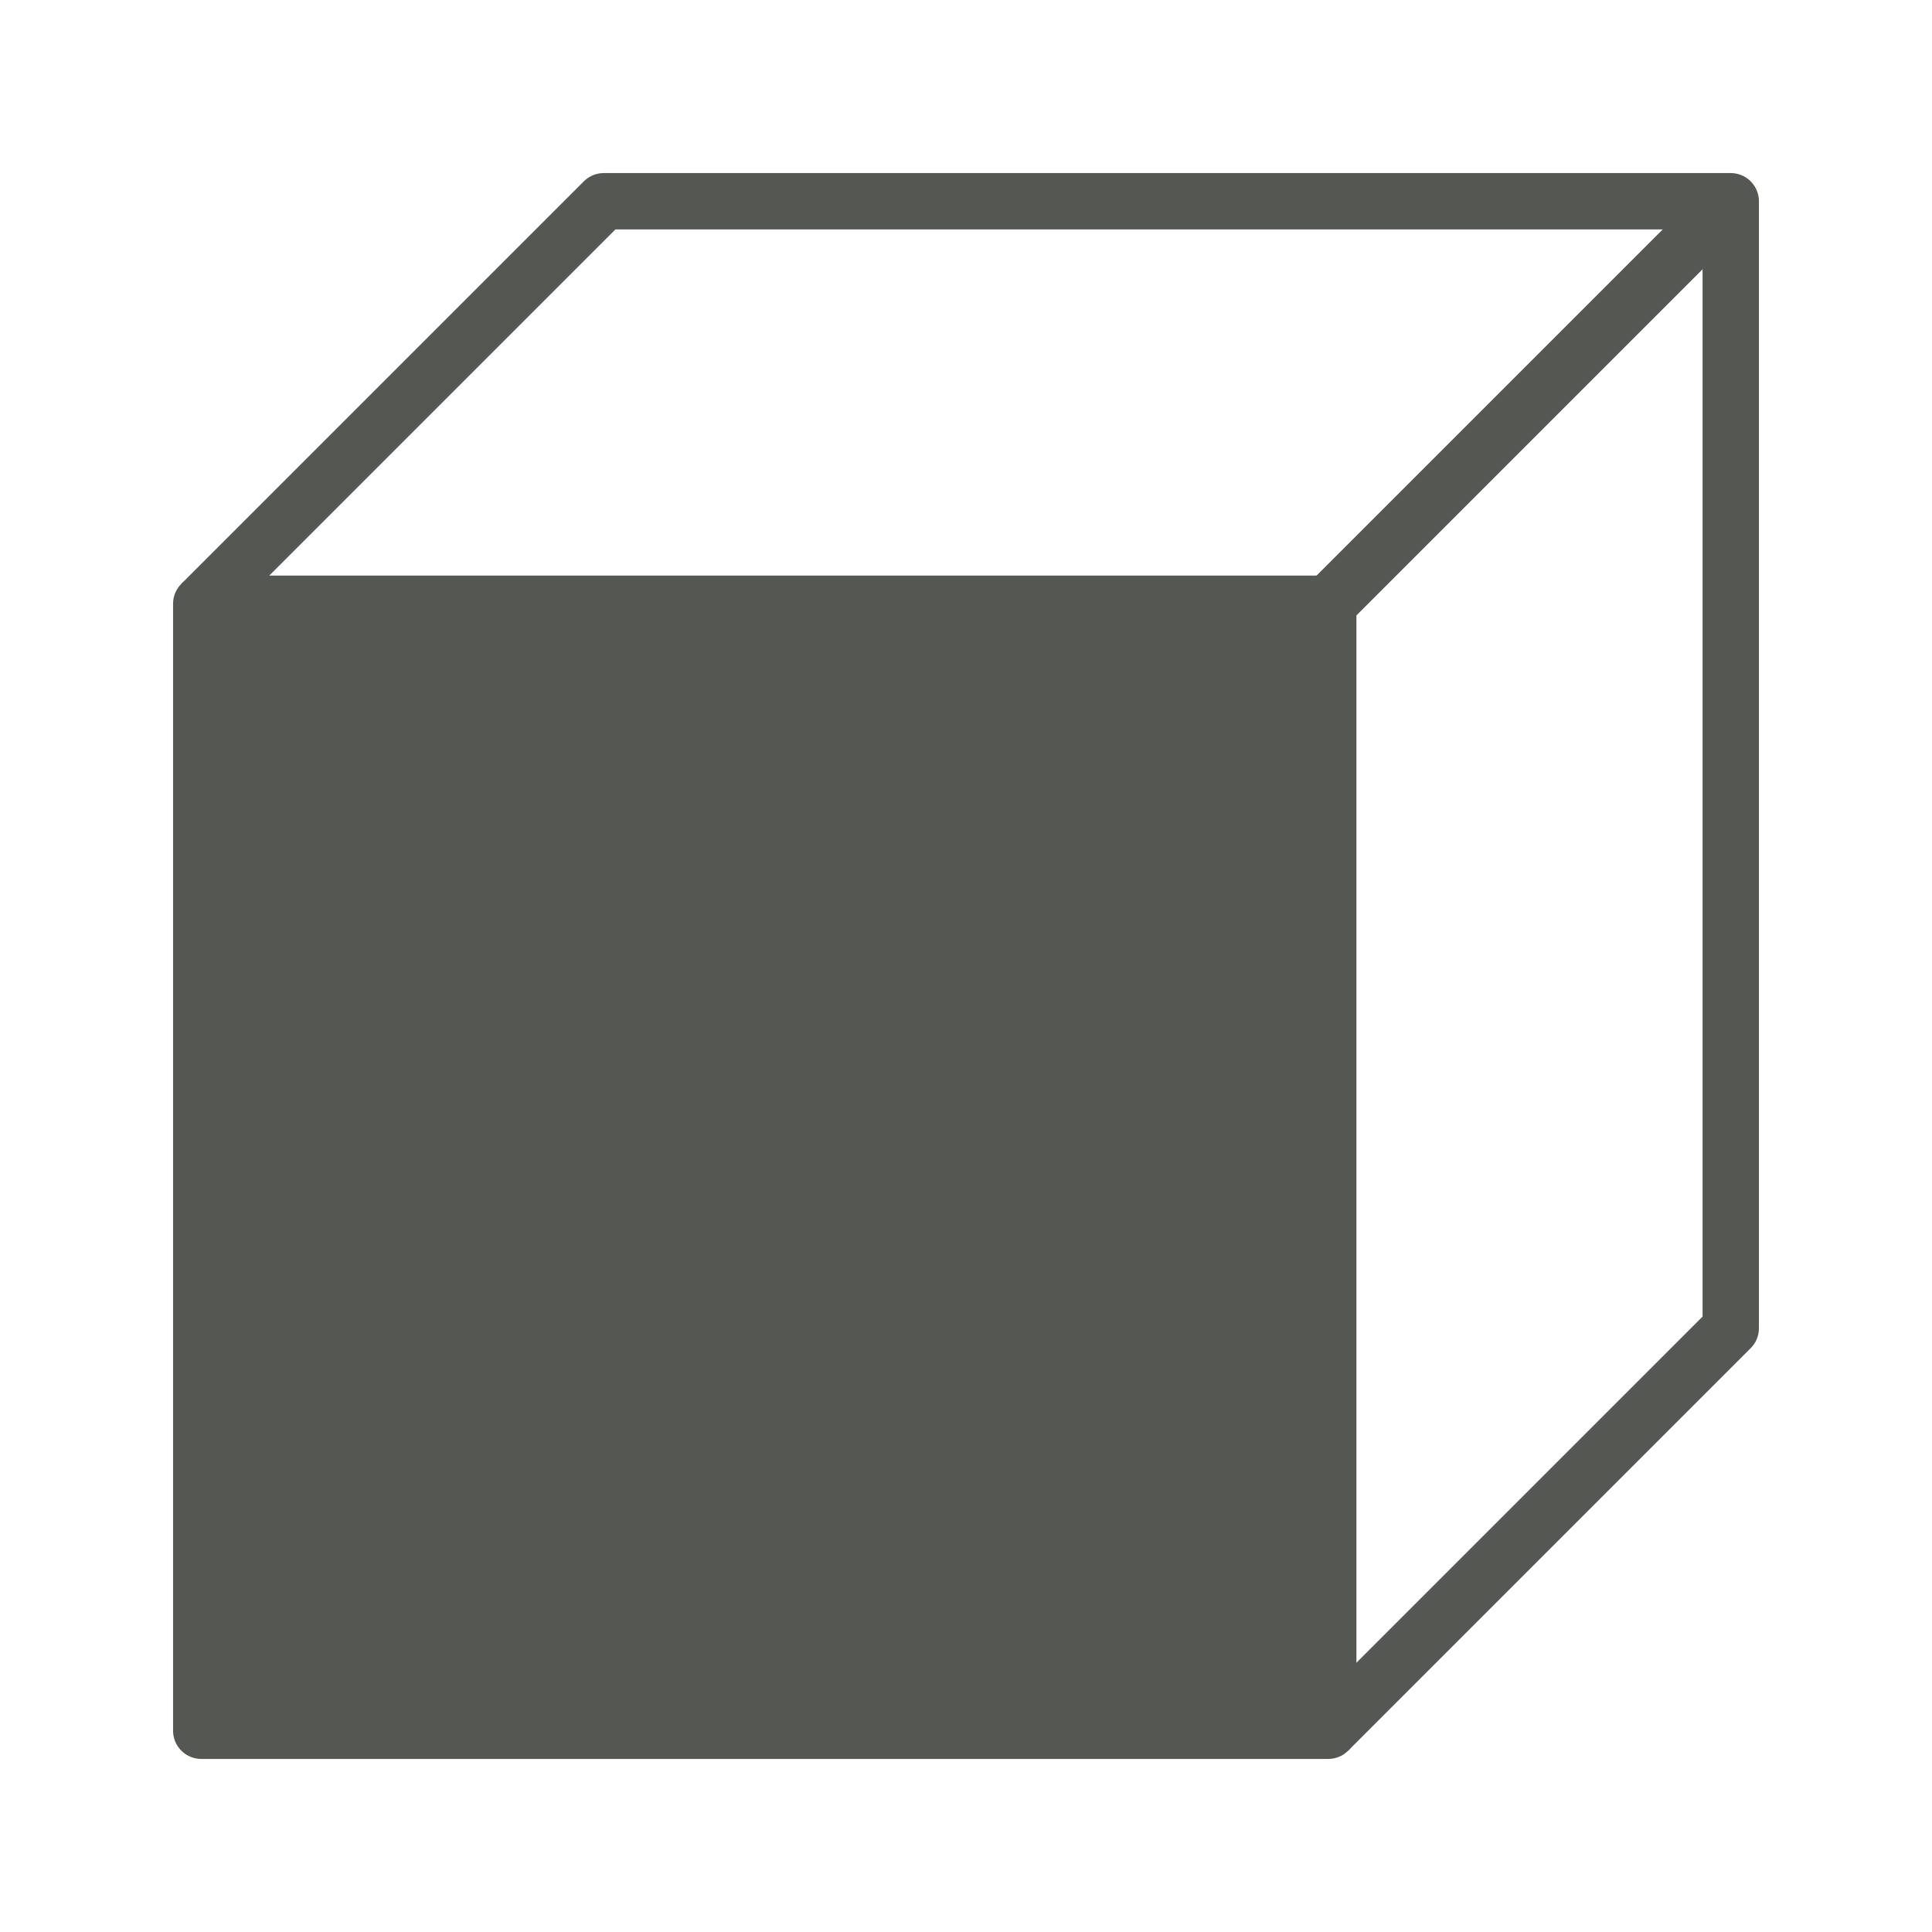
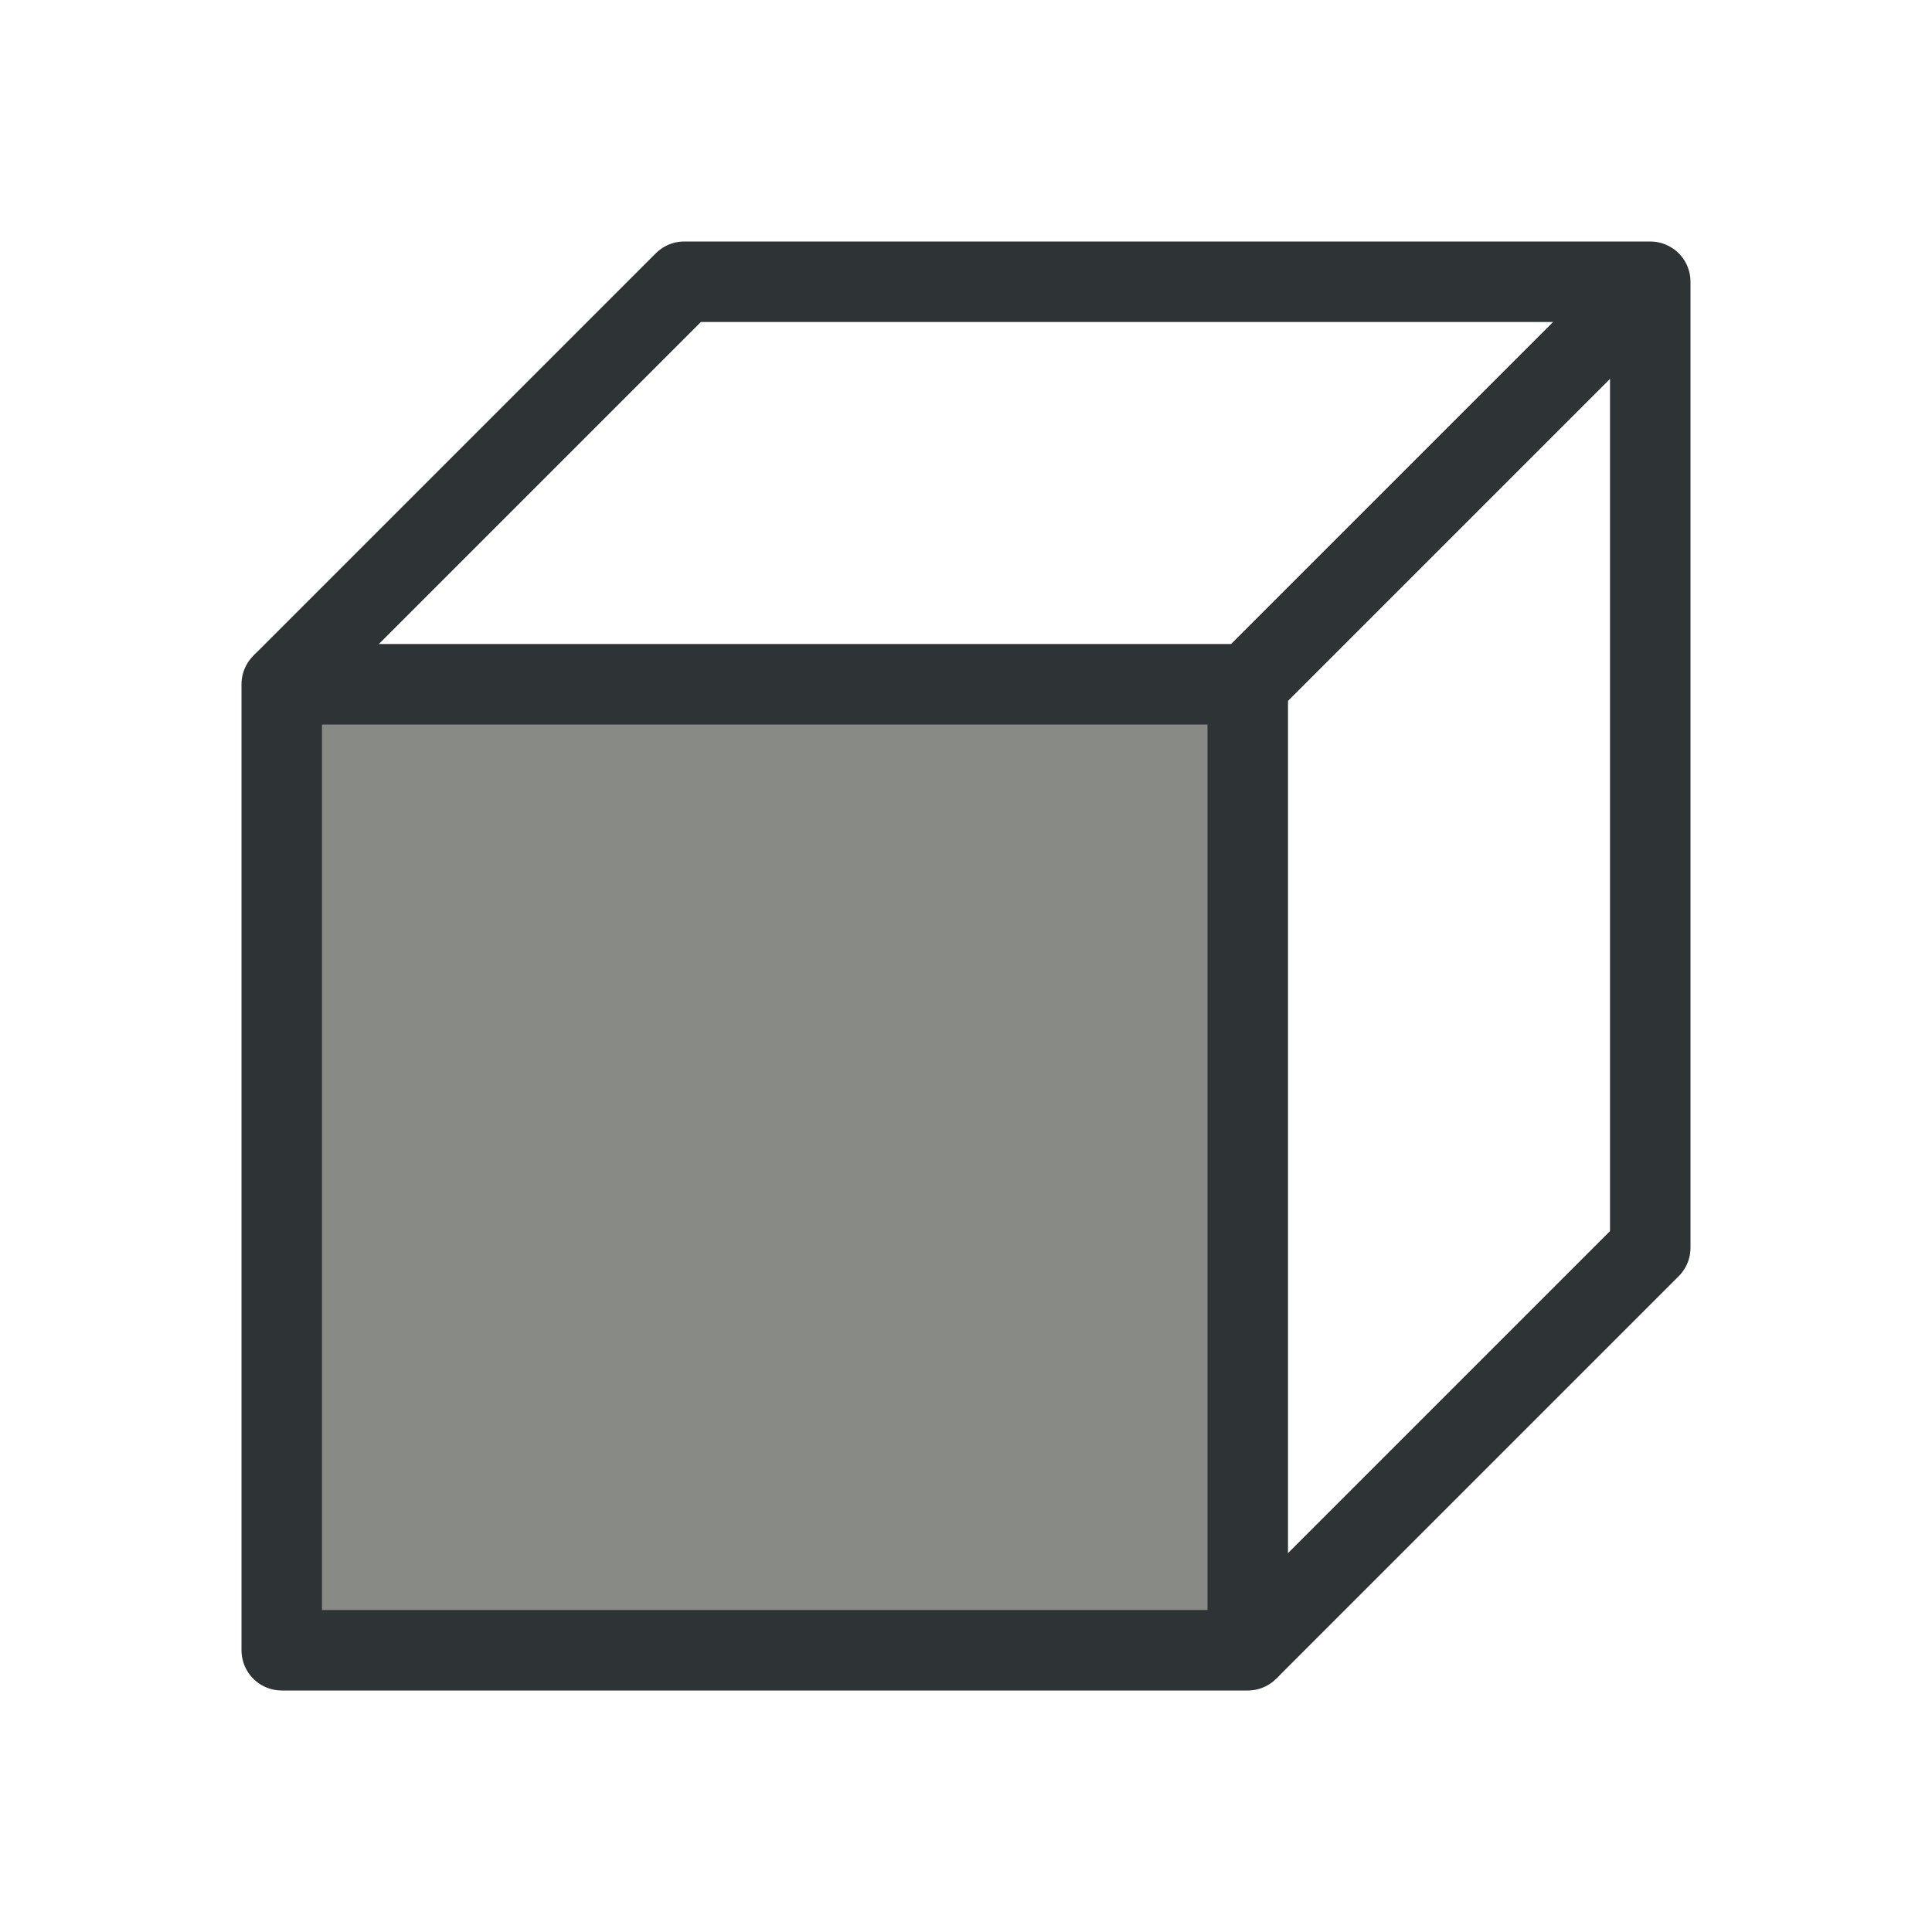
<svg xmlns="http://www.w3.org/2000/svg" width="24" height="24" viewBox="0 0 24 24" version="1.1" id="svg5" xml:space="preserve">
  <defs id="defs2" />
  <g id="layer3">
-     <path style="fill:#555753;fill-opacity:1;stroke:none;stroke-width:1;stroke-linejoin:round;stroke-dasharray:none;stroke-dashoffset:1;stroke-opacity:1;paint-order:fill markers stroke" d="m 16.5,21.5 h -14 v -14 h 14 z" id="path293" />
-     <path style="fill:none;stroke:#555753;stroke-width:0.7;stroke-linejoin:round;stroke-dasharray:none;stroke-dashoffset:1;paint-order:fill markers stroke" d="m 2.5,7.5 5,-5 h 14 v 14 l -5,5" id="path466" />
-     <path style="fill:none;stroke:#555753;stroke-width:0.7;stroke-linejoin:round;stroke-dashoffset:1;paint-order:fill markers stroke;stroke-dasharray:none" d="m 21.5,2.5 -5,5" id="path468" />
-     <path style="fill:none;fill-opacity:0.5;stroke:#555753;stroke-width:0.7;stroke-linejoin:round;stroke-dasharray:none;stroke-dashoffset:1;paint-order:fill markers stroke" d="m 16.5,21.5 h -14 v -14 h 14 z" id="path368" />
+     <path style="fill:#888a85;fill-opacity:1;stroke:#2e3436;stroke-width:1;stroke-linejoin:round;stroke-dasharray:none;stroke-dashoffset:1;stroke-opacity:1;paint-order:fill markers stroke" d="m 15.5,20.5 h -12 v -12 h 12 z" id="path293" />
+     <path style="fill:none;stroke:#2e3436;stroke-width:1;stroke-linejoin:round;stroke-dasharray:none;stroke-dashoffset:1;paint-order:fill markers stroke" d="m 3.5,8.5 5,-5 h 12 v 12 l -5,5" id="path466" />
+     <path style="fill:none;stroke:#2e3436;stroke-width:1;stroke-linejoin:round;stroke-dasharray:none;stroke-dashoffset:1;paint-order:fill markers stroke" d="m 20.5,3.5 -5,5" id="path468" />
  </g>
</svg>
